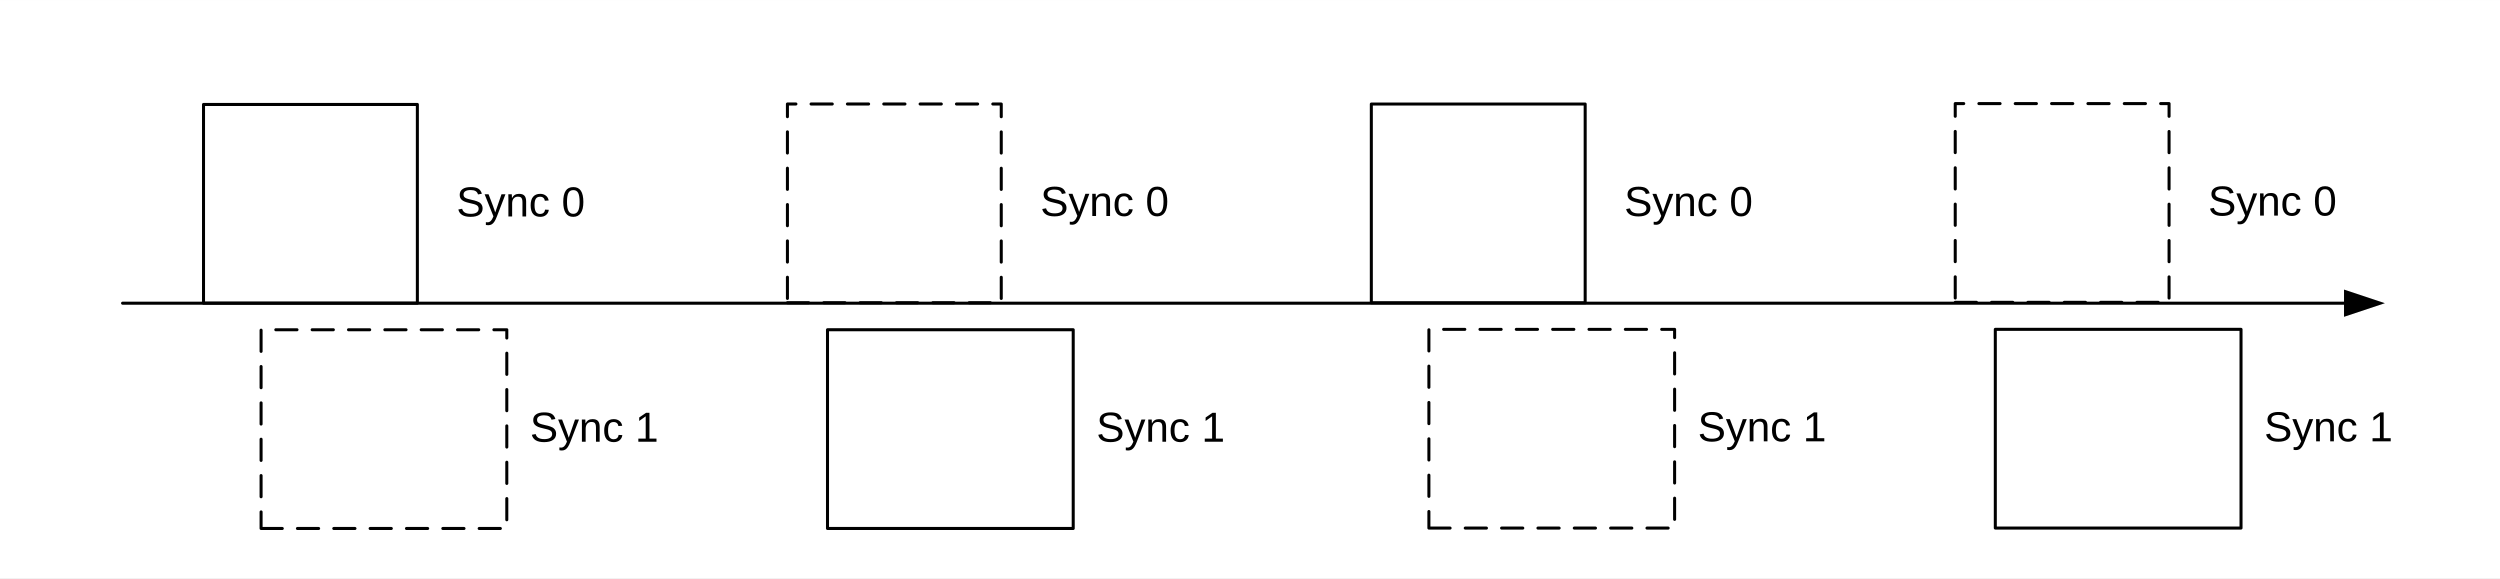
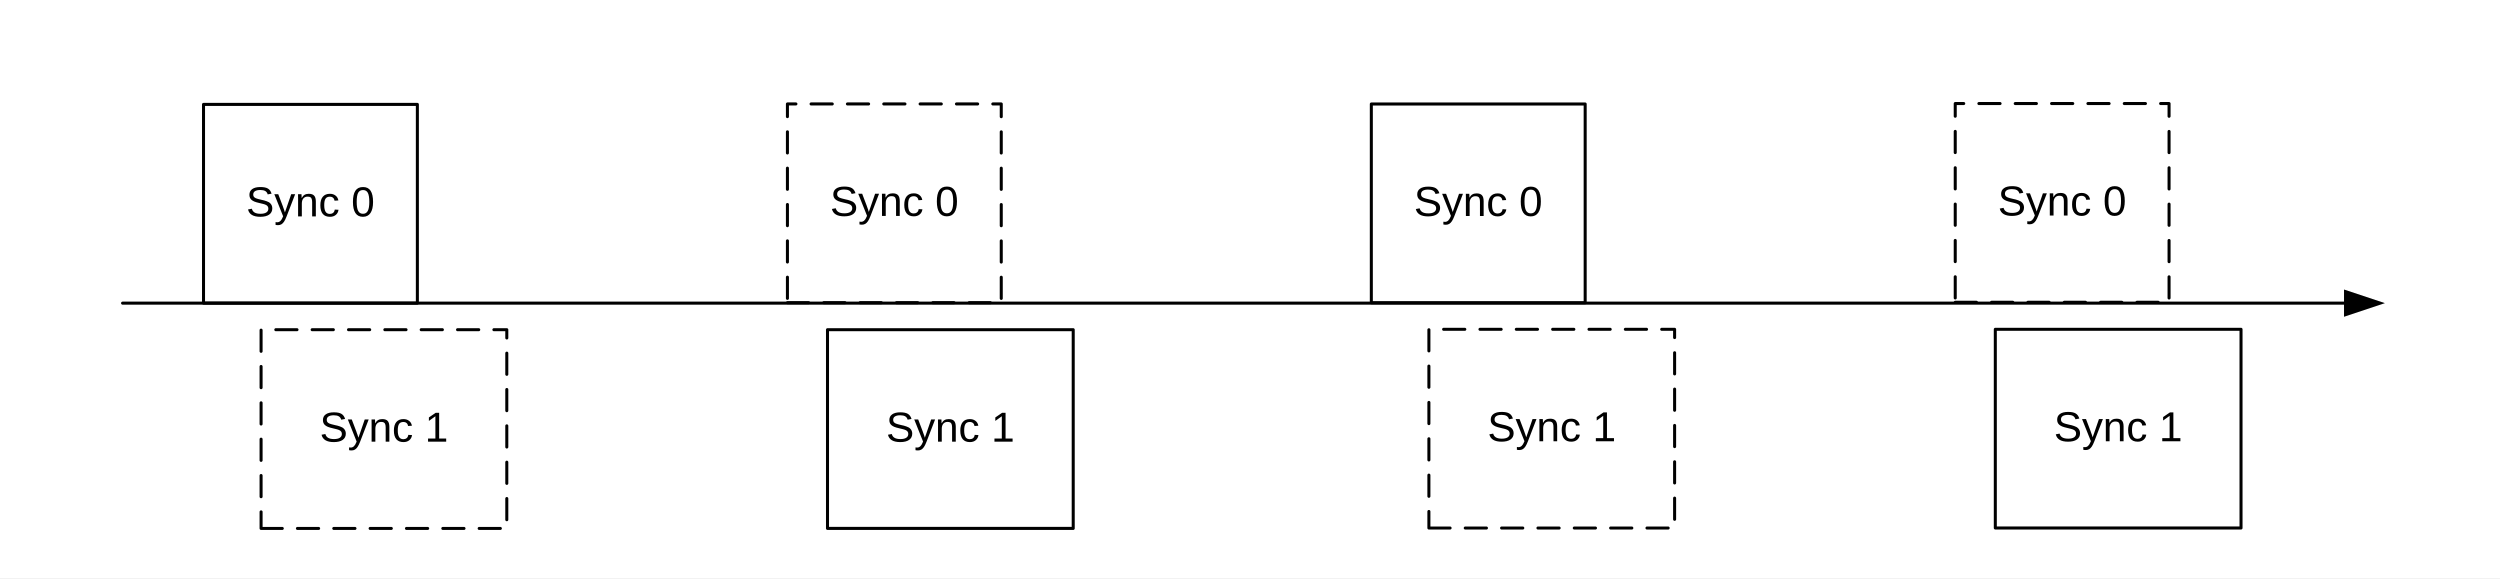
- <svg xmlns="http://www.w3.org/2000/svg" xmlns:ns1="http://schemas.microsoft.com/visio/2003/SVGExtensions/" xmlns:xlink="http://www.w3.org/1999/xlink" width="8.254in" height="1.909in" viewBox="0 0 594.285 137.425" xml:space="preserve" color-interpolation-filters="sRGB" class="st7">
-   <ns1:documentProperties ns1:langID="1033" ns1:viewMarkup="false">
-     <ns1:userDefs>
-       <ns1:ud ns1:nameU="msvConvertTheme" />
-     </ns1:userDefs>
-   </ns1:documentProperties>
-   <style type="text/css">
- 	
- 		.st1 {fill:#ffffff;stroke:none;stroke-linecap:round;stroke-linejoin:round;stroke-width:0.72}
- 		.st2 {marker-end:url(#mrkr13-8);stroke:#000000;stroke-linecap:round;stroke-linejoin:round;stroke-width:0.72}
- 		.st3 {fill:#000000;fill-opacity:1;stroke:#000000;stroke-opacity:1;stroke-width:0.222}
- 		.st4 {fill:none;stroke:#000000;stroke-linecap:round;stroke-linejoin:round;stroke-width:0.72}
- 		.st5 {fill:#000000;font-family:Arial;font-size:0.833em}
- 		.st6 {fill:none;stroke:#000000;stroke-dasharray:5.04,3.6;stroke-linecap:round;stroke-linejoin:round;stroke-width:0.72}
- 		.st7 {fill:none;fill-rule:evenodd;font-size:12px;overflow:visible;stroke-linecap:square;stroke-miterlimit:3}
- 	
- 	</style>
+ <svg xmlns="http://www.w3.org/2000/svg" xmlns:xlink="http://www.w3.org/1999/xlink" width="792.38" height="183.233" class="st7" color-interpolation-filters="sRGB" viewBox="0 0 594.285 137.425" xml:space="preserve">
+   <style type="text/css">.st1,.st2{stroke-linecap:round;stroke-linejoin:round;stroke-width:.72}.st1{fill:#fff;stroke:none}.st2{marker-end:url(#mrkr13-8)}.st2,.st3,.st4{stroke:#000}.st3{fill:#000;fill-opacity:1;stroke-opacity:1;stroke-width:.222}.st4{fill:none;stroke-linecap:round;stroke-linejoin:round;stroke-width:.72}.st5{fill:#000;font-family:Arial;font-size:.833em}.st6{fill:none;stroke:#000;stroke-dasharray:5.04,3.6;stroke-linecap:round;stroke-linejoin:round;stroke-width:.72}.st7{fill:none;fill-rule:evenodd;font-size:12px;overflow:visible;stroke-linecap:square;stroke-miterlimit:3}</style>
  <defs id="Markers">
    <g id="lend13">
-       <path d="M 3 1 L 0 0 L 3 -1 L 3 1 " style="stroke:none" />
+       <path d="M 3 1 L 0 0 L 3 -1 L 3 1" style="stroke:none" />
    </g>
-     <marker id="mrkr13-8" class="st3" ns1:arrowType="13" ns1:arrowSize="2" ns1:setback="13.5" refX="-13.5" orient="auto" markerUnits="strokeWidth" overflow="visible">
-       <use xlink:href="#lend13" transform="scale(-4.5,-4.5) " />
+     <marker id="mrkr13-8" class="st3" markerUnits="strokeWidth" orient="auto" overflow="visible" refX="-13.5">
+       <use transform="scale(-4.5,-4.5)" xlink:href="#lend13" />
    </marker>
  </defs>
-   <g ns1:mID="4" ns1:index="1" ns1:groupContext="backgroundPage">
-     <ns1:userDefs>
-       <ns1:ud ns1:nameU="msvVisioCreated" ns1:prompt="" ns1:val="VT0(0):26" />
-     </ns1:userDefs>
-     <ns1:pageProperties width="8.254" height="1.909" ns1:drawingScale="0.0393701" ns1:pageScale="0.0393701" ns1:drawingUnits="24" ns1:shadowOffsetX="9" ns1:shadowOffsetY="-9" />
-     <g id="shape1000-1" ns1:mID="1000" ns1:groupContext="shape">
-       <ns1:userDefs>
-         <ns1:ud ns1:nameU="Background" ns1:val="VT0(0):26" />
-         <ns1:ud ns1:nameU="visVersion" ns1:val="VT0(15):26" />
-         <ns1:ud ns1:nameU="msvShapeCategories" ns1:prompt="" ns1:val="VT4(DoNotContain)" />
-         <ns1:ud ns1:nameU="msvVisioCreated" ns1:prompt="" ns1:val="VT0(0):26" />
-       </ns1:userDefs>
-       <rect x="0" y="0" width="594.285" height="137.425" class="st1" />
+   <g>
+     <g id="shape1000-1">
+       <rect width="594.285" height="137.425" x="0" y="0" class="st1" />
    </g>
  </g>
-   <g ns1:mID="0" ns1:index="2" ns1:groupContext="foregroundPage">
-     <ns1:pageProperties ns1:drawingScale="0.0393701" ns1:pageScale="0.0393701" ns1:drawingUnits="24" ns1:shadowOffsetX="9" ns1:shadowOffsetY="-9" />
-     <g id="shape6-3" ns1:mID="6" ns1:groupContext="shape" transform="translate(29.1357,-65.3684)">
+   <g>
+     <g id="shape6-3" transform="translate(29.1357,-65.3684)">
      <path d="M0 137.43 L528.07 137.43" class="st2" />
    </g>
-     <g id="shape7-9" ns1:mID="7" ns1:groupContext="shape" transform="translate(48.3791,-65.3684)">
-       <ns1:textBlock ns1:margins="rect(4,4,4,4)" ns1:tabSpace="42.5197" />
-       <ns1:textRect cx="25.417" cy="113.806" width="50.84" height="47.238" />
-       <rect x="0" y="90.187" width="50.834" height="47.238" class="st4" />
-       <text x="10.13" y="116.81" class="st5" ns1:langID="1044">
-         <ns1:paragraph ns1:horizAlign="1" />
-         <ns1:tabList />Sync 0</text>
+     <g id="shape7-9" transform="translate(48.3791,-65.3684)">
+       <rect width="50.834" height="47.238" x="0" y="90.187" class="st4" />
+       <text x="10.13" y="116.81" class="st5">Sync 0</text>
    </g>
-     <g id="shape37-12" ns1:mID="37" ns1:groupContext="shape" transform="translate(62.0626,-11.814)">
-       <ns1:textBlock ns1:margins="rect(4,4,4,4)" ns1:tabSpace="42.5197" />
-       <ns1:textRect cx="29.205" cy="113.806" width="58.41" height="47.238" />
+     <g id="shape37-12" transform="translate(62.0626,-11.814)">
      <path d="M0 137.43 L58.41 137.43 L58.41 90.19 L0 90.19 L0 137.43 Z" class="st6" />
-       <text x="13.92" y="116.81" class="st5" ns1:langID="1044">
-         <ns1:paragraph ns1:horizAlign="1" />
-         <ns1:tabList />Sync 1</text>
+       <text x="13.92" y="116.81" class="st5">Sync 1</text>
    </g>
-     <g id="shape38-15" ns1:mID="38" ns1:groupContext="shape" transform="translate(187.182,-65.4803)">
-       <ns1:textBlock ns1:margins="rect(4,4,4,4)" ns1:tabSpace="42.5197" />
-       <ns1:textRect cx="25.417" cy="113.806" width="50.84" height="47.238" />
+     <g id="shape38-15" transform="translate(187.182,-65.4803)">
      <path d="M0 137.43 L50.83 137.43 L50.83 90.19 L0 90.19 L0 137.43 Z" class="st6" />
-       <text x="10.13" y="116.81" class="st5" ns1:langID="1044">
-         <ns1:paragraph ns1:horizAlign="1" />
-         <ns1:tabList />Sync 0</text>
+       <text x="10.13" y="116.81" class="st5">Sync 0</text>
    </g>
-     <g id="shape39-18" ns1:mID="39" ns1:groupContext="shape" transform="translate(196.708,-11.814)">
-       <ns1:textBlock ns1:margins="rect(4,4,4,4)" ns1:tabSpace="42.5197" />
-       <ns1:textRect cx="29.205" cy="113.806" width="58.41" height="47.238" />
-       <rect x="0" y="90.187" width="58.41" height="47.238" class="st4" />
-       <text x="13.92" y="116.81" class="st5" ns1:langID="1044">
-         <ns1:paragraph ns1:horizAlign="1" />
-         <ns1:tabList />Sync 1</text>
+     <g id="shape39-18" transform="translate(196.708,-11.814)">
+       <rect width="58.41" height="47.238" x="0" y="90.187" class="st4" />
+       <text x="13.92" y="116.81" class="st5">Sync 1</text>
    </g>
-     <g id="shape40-21" ns1:mID="40" ns1:groupContext="shape" transform="translate(325.984,-65.4643)">
-       <ns1:textBlock ns1:margins="rect(4,4,4,4)" ns1:tabSpace="42.5197" />
-       <ns1:textRect cx="25.417" cy="113.806" width="50.84" height="47.238" />
-       <rect x="0" y="90.187" width="50.834" height="47.238" class="st4" />
-       <text x="10.13" y="116.81" class="st5" ns1:langID="1044">
-         <ns1:paragraph ns1:horizAlign="1" />
-         <ns1:tabList />Sync 0</text>
+     <g id="shape40-21" transform="translate(325.984,-65.4643)">
+       <rect width="50.834" height="47.238" x="0" y="90.187" class="st4" />
+       <text x="10.13" y="116.81" class="st5">Sync 0</text>
    </g>
-     <g id="shape41-24" ns1:mID="41" ns1:groupContext="shape" transform="translate(339.668,-11.9099)">
-       <ns1:textBlock ns1:margins="rect(4,4,4,4)" ns1:tabSpace="42.5197" />
-       <ns1:textRect cx="29.205" cy="113.806" width="58.41" height="47.238" />
+     <g id="shape41-24" transform="translate(339.668,-11.9099)">
      <path d="M0 137.43 L58.41 137.43 L58.41 90.19 L0 90.19 L0 137.43 Z" class="st6" />
-       <text x="13.92" y="116.81" class="st5" ns1:langID="1044">
-         <ns1:paragraph ns1:horizAlign="1" />
-         <ns1:tabList />Sync 1</text>
+       <text x="13.92" y="116.81" class="st5">Sync 1</text>
    </g>
-     <g id="shape42-27" ns1:mID="42" ns1:groupContext="shape" transform="translate(464.787,-65.5763)">
-       <ns1:textBlock ns1:margins="rect(4,4,4,4)" ns1:tabSpace="42.5197" />
-       <ns1:textRect cx="25.417" cy="113.806" width="50.84" height="47.238" />
+     <g id="shape42-27" transform="translate(464.787,-65.5763)">
      <path d="M0 137.43 L50.83 137.43 L50.83 90.19 L0 90.19 L0 137.43 Z" class="st6" />
-       <text x="10.13" y="116.81" class="st5" ns1:langID="1044">
-         <ns1:paragraph ns1:horizAlign="1" />
-         <ns1:tabList />Sync 0</text>
+       <text x="10.13" y="116.81" class="st5">Sync 0</text>
    </g>
-     <g id="shape43-30" ns1:mID="43" ns1:groupContext="shape" transform="translate(474.313,-11.9099)">
-       <ns1:textBlock ns1:margins="rect(4,4,4,4)" ns1:tabSpace="42.5197" />
-       <ns1:textRect cx="29.205" cy="113.806" width="58.41" height="47.238" />
-       <rect x="0" y="90.187" width="58.41" height="47.238" class="st4" />
-       <text x="13.92" y="116.81" class="st5" ns1:langID="1044">
-         <ns1:paragraph ns1:horizAlign="1" />
-         <ns1:tabList />Sync 1</text>
+     <g id="shape43-30" transform="translate(474.313,-11.9099)">
+       <rect width="58.41" height="47.238" x="0" y="90.187" class="st4" />
+       <text x="13.92" y="116.81" class="st5">Sync 1</text>
    </g>
  </g>
</svg>
